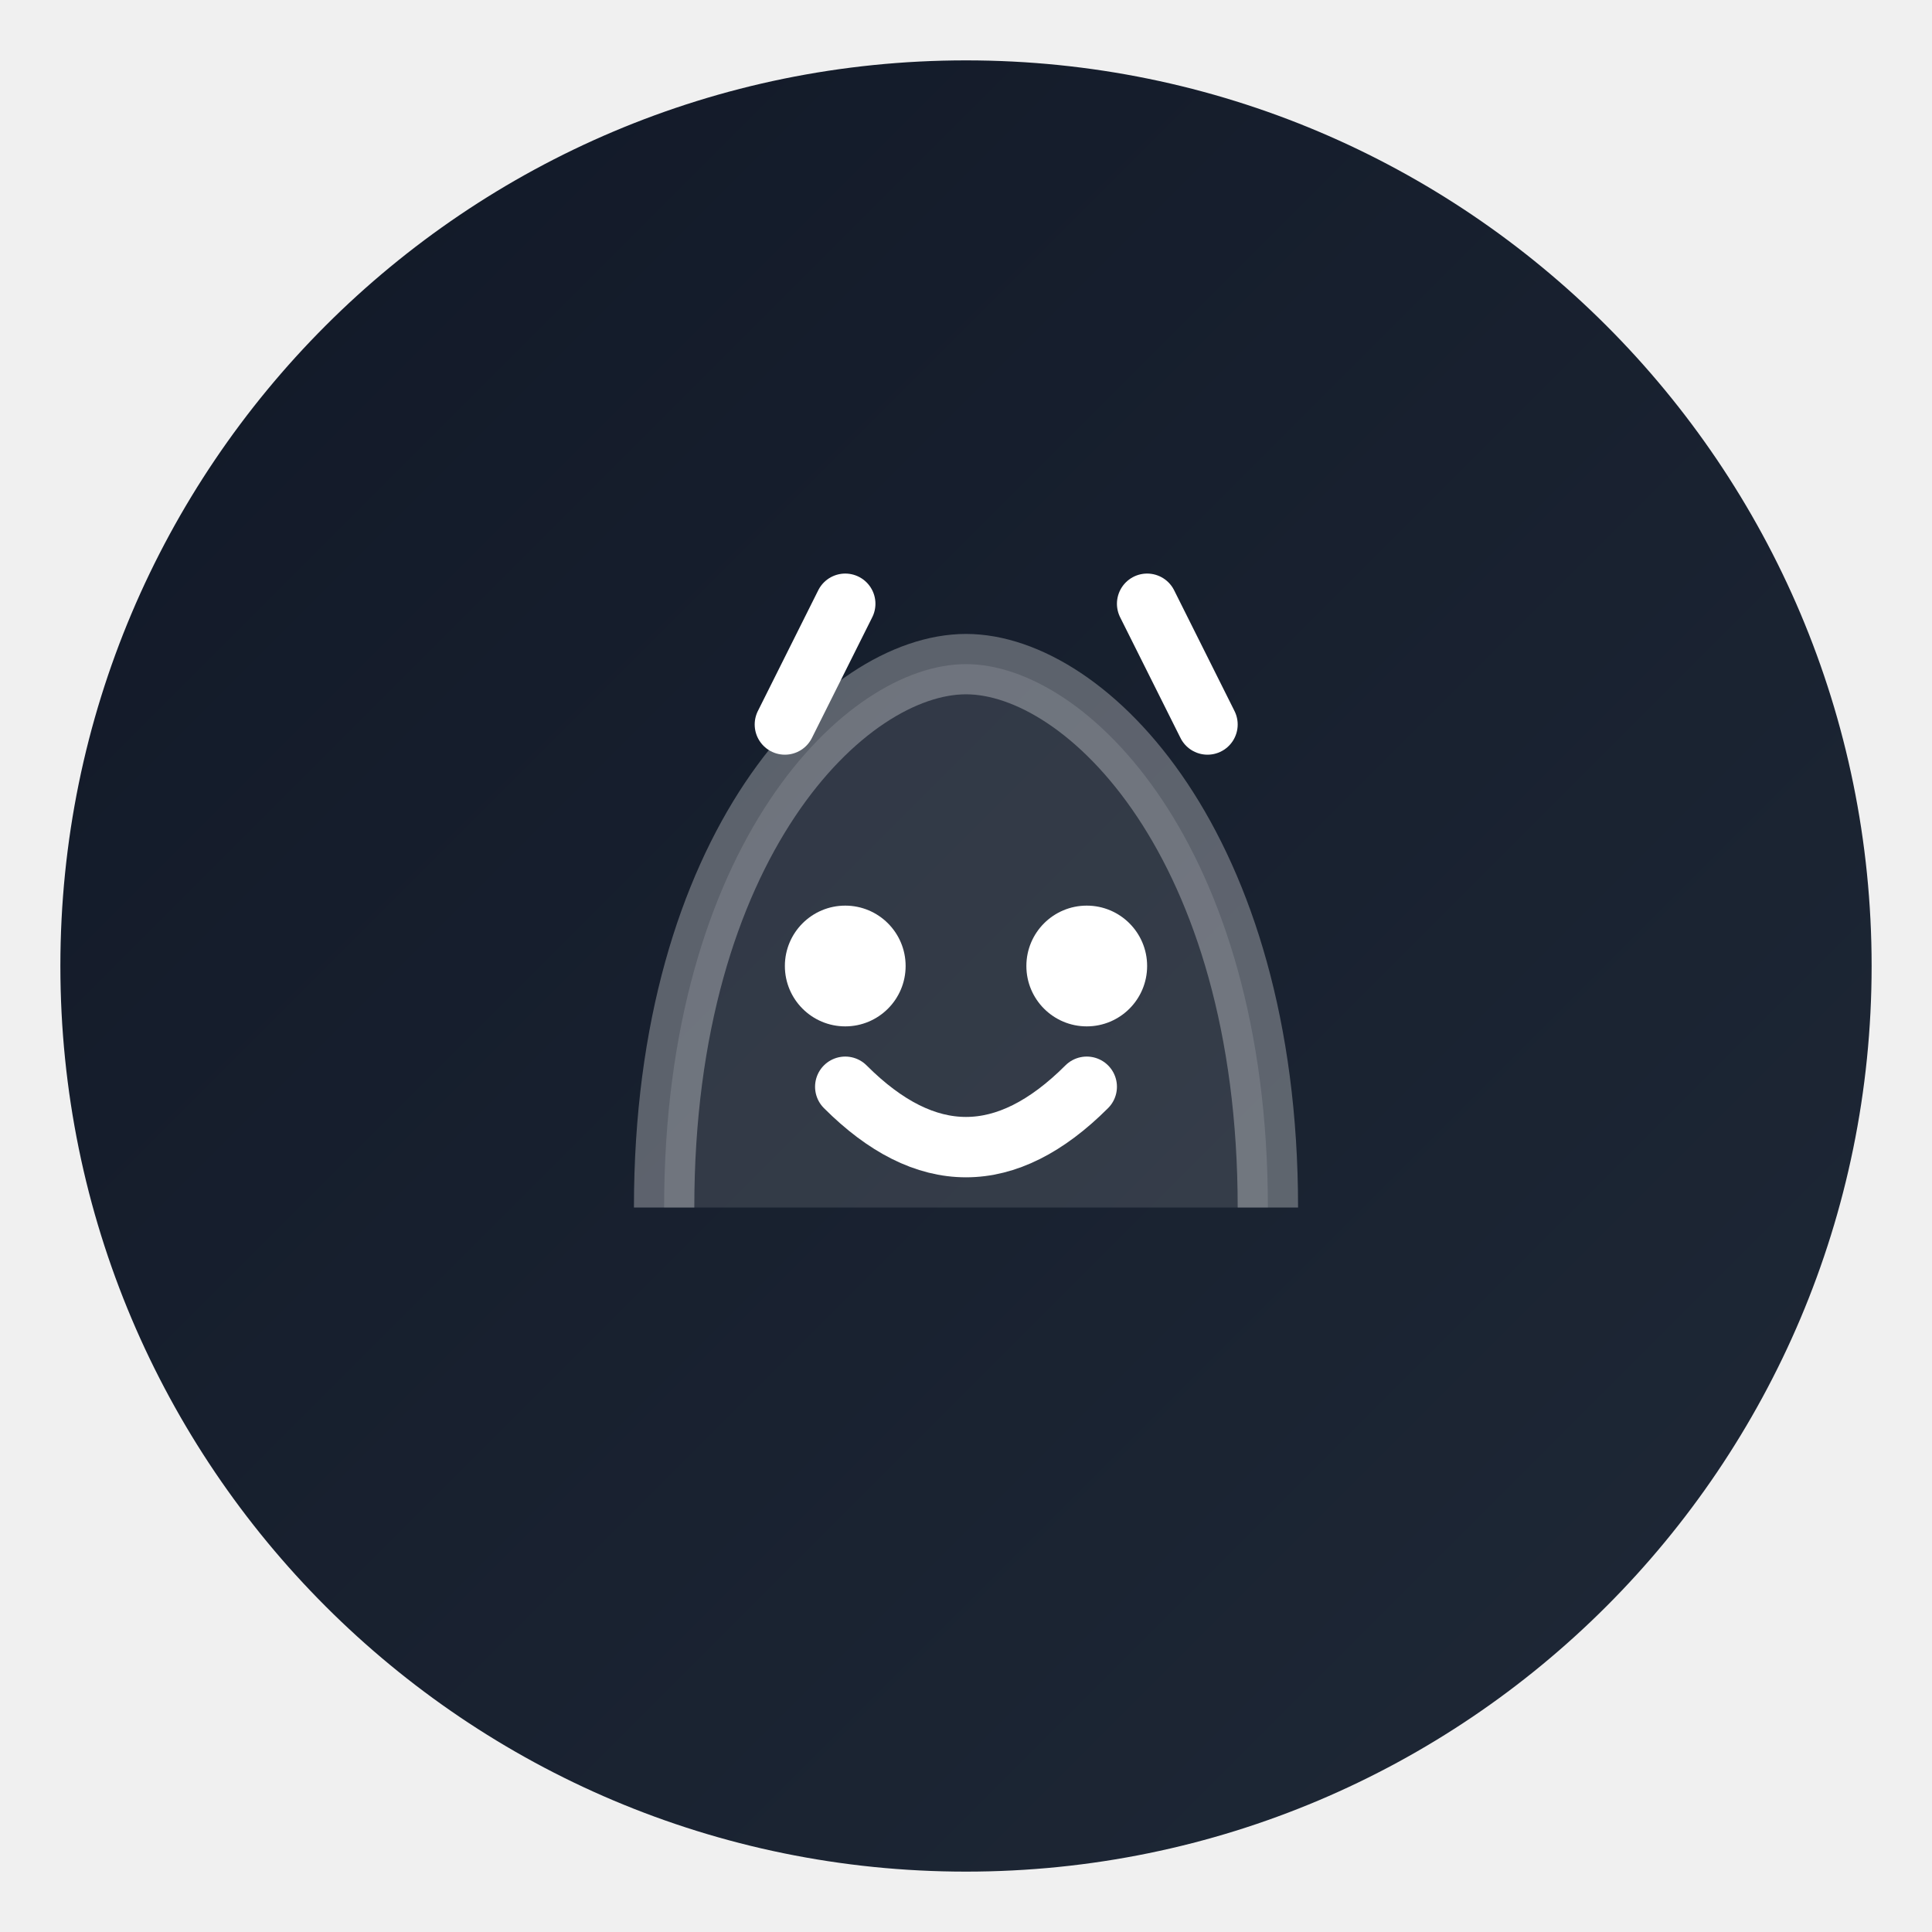
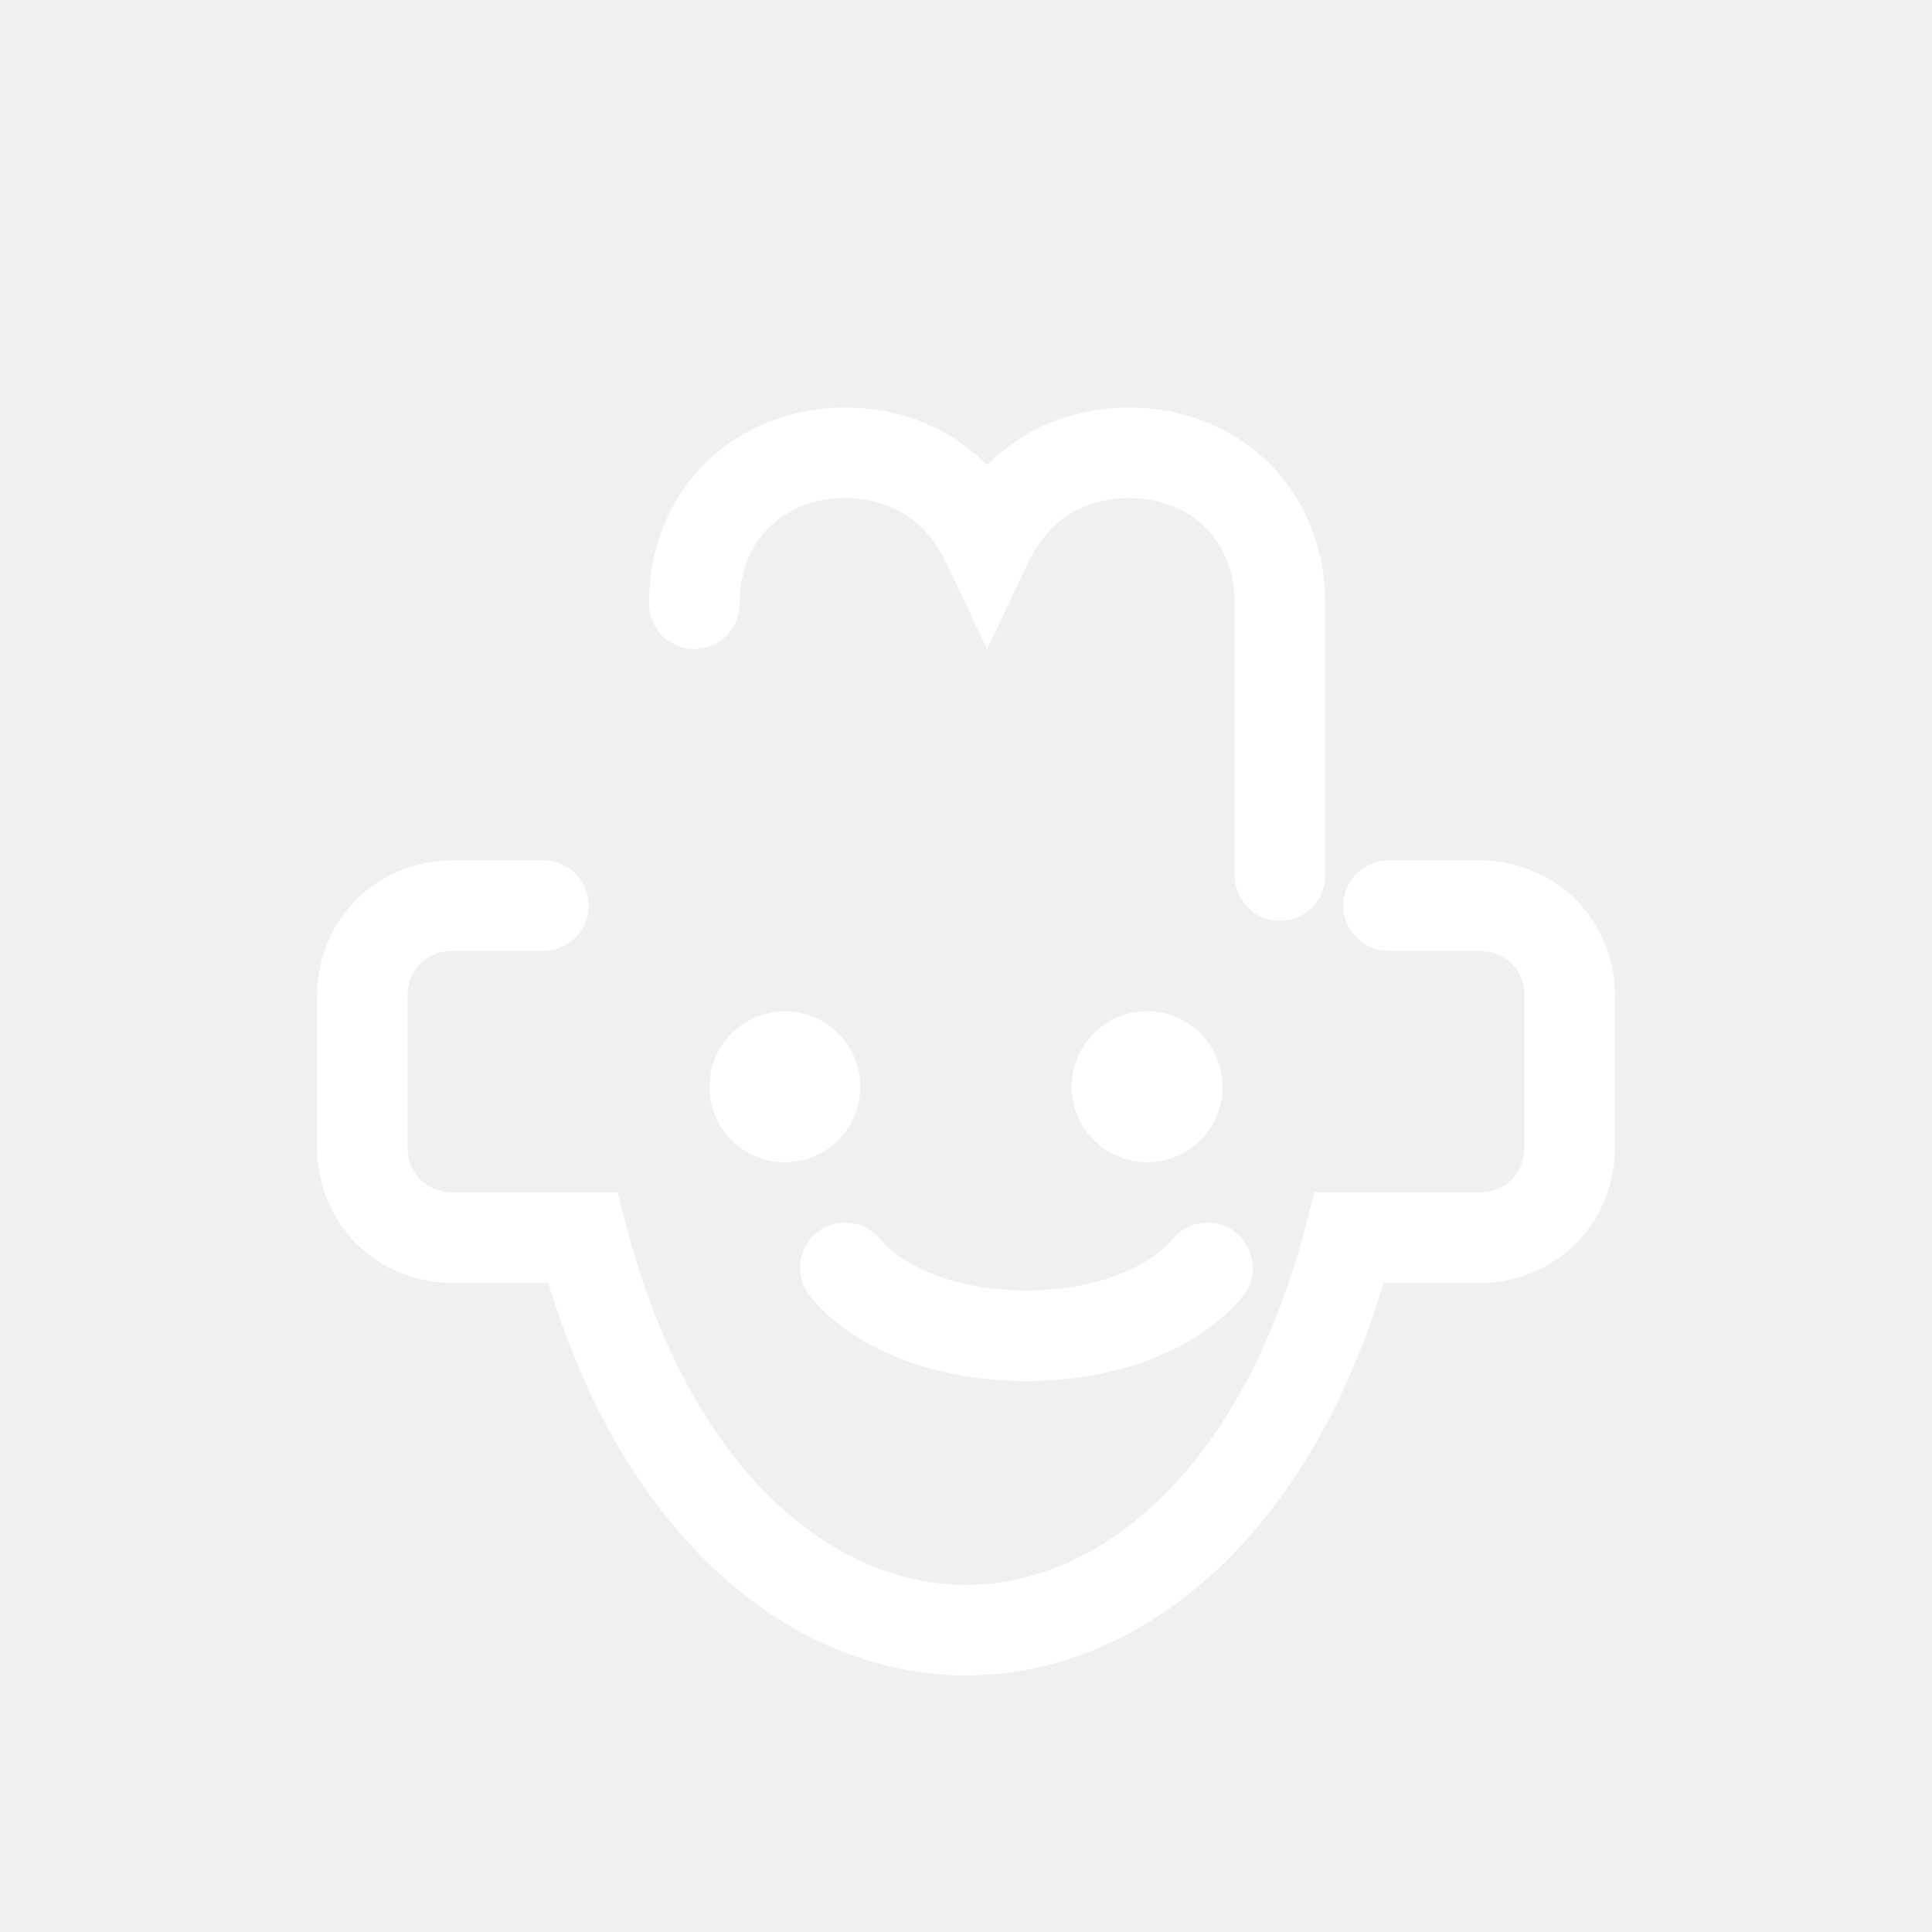
<svg xmlns="http://www.w3.org/2000/svg" viewBox="0 0 64 64">
-   <defs>
-     <linearGradient id="ollama" x1="0%" y1="0%" x2="100%" y2="100%">
-       <stop offset="0%" stop-color="#111827" />
-       <stop offset="100%" stop-color="#1F2937" />
-     </linearGradient>
-   </defs>
-   <circle cx="32" cy="32" r="30" fill="url(#ollama)" />
-   <path d="M22 40 C22 28 28 22 32 22 C36 22 42 28 42 40" fill="#FFFFFF" fill-opacity="0.12" stroke="#FFFFFF" stroke-opacity="0.3" stroke-width="2" />
-   <circle cx="28" cy="32" r="2" fill="#FFFFFF" />
-   <circle cx="36" cy="32" r="2" fill="#FFFFFF" />
-   <path d="M28 36 Q32 40 36 36" stroke="#FFFFFF" stroke-width="2" fill="none" stroke-linecap="round" />
-   <path d="M26 24 L28 20" stroke="#FFFFFF" stroke-width="2" stroke-linecap="round" />
-   <path d="M38 20 L40 24" stroke="#FFFFFF" stroke-width="2" stroke-linecap="round" />
+   <path d="M23 20c0-3 2.2-5 5-5 2.1 0 3.8 1.1 4.7 3 0.9-1.9 2.6-3 4.7-3 2.8 0 5 2 5 5v9" stroke="#FFFFFF" stroke-width="3" stroke-linecap="round" fill="none" />
+   <path d="M18 30h-3c-1.7 0-3 1.3-3 3v5c0 1.7 1.3 3 3 3h4.3C21.6 49.8 26.9 54 32 54s10.4-4.2 12.7-13h4.3c1.7 0 3-1.3 3-3v-5c0-1.7-1.3-3-3-3h-3" stroke="#FFFFFF" stroke-width="3" stroke-linecap="round" fill="none" />
+   <circle cx="26" cy="36" r="2.5" fill="#FFFFFF" />
+   <circle cx="38" cy="36" r="2.5" fill="#FFFFFF" />
+   <path d="M28 42c2.5 3 9.5 3 12 0" stroke="#FFFFFF" stroke-width="3" stroke-linecap="round" fill="none" />
</svg>
